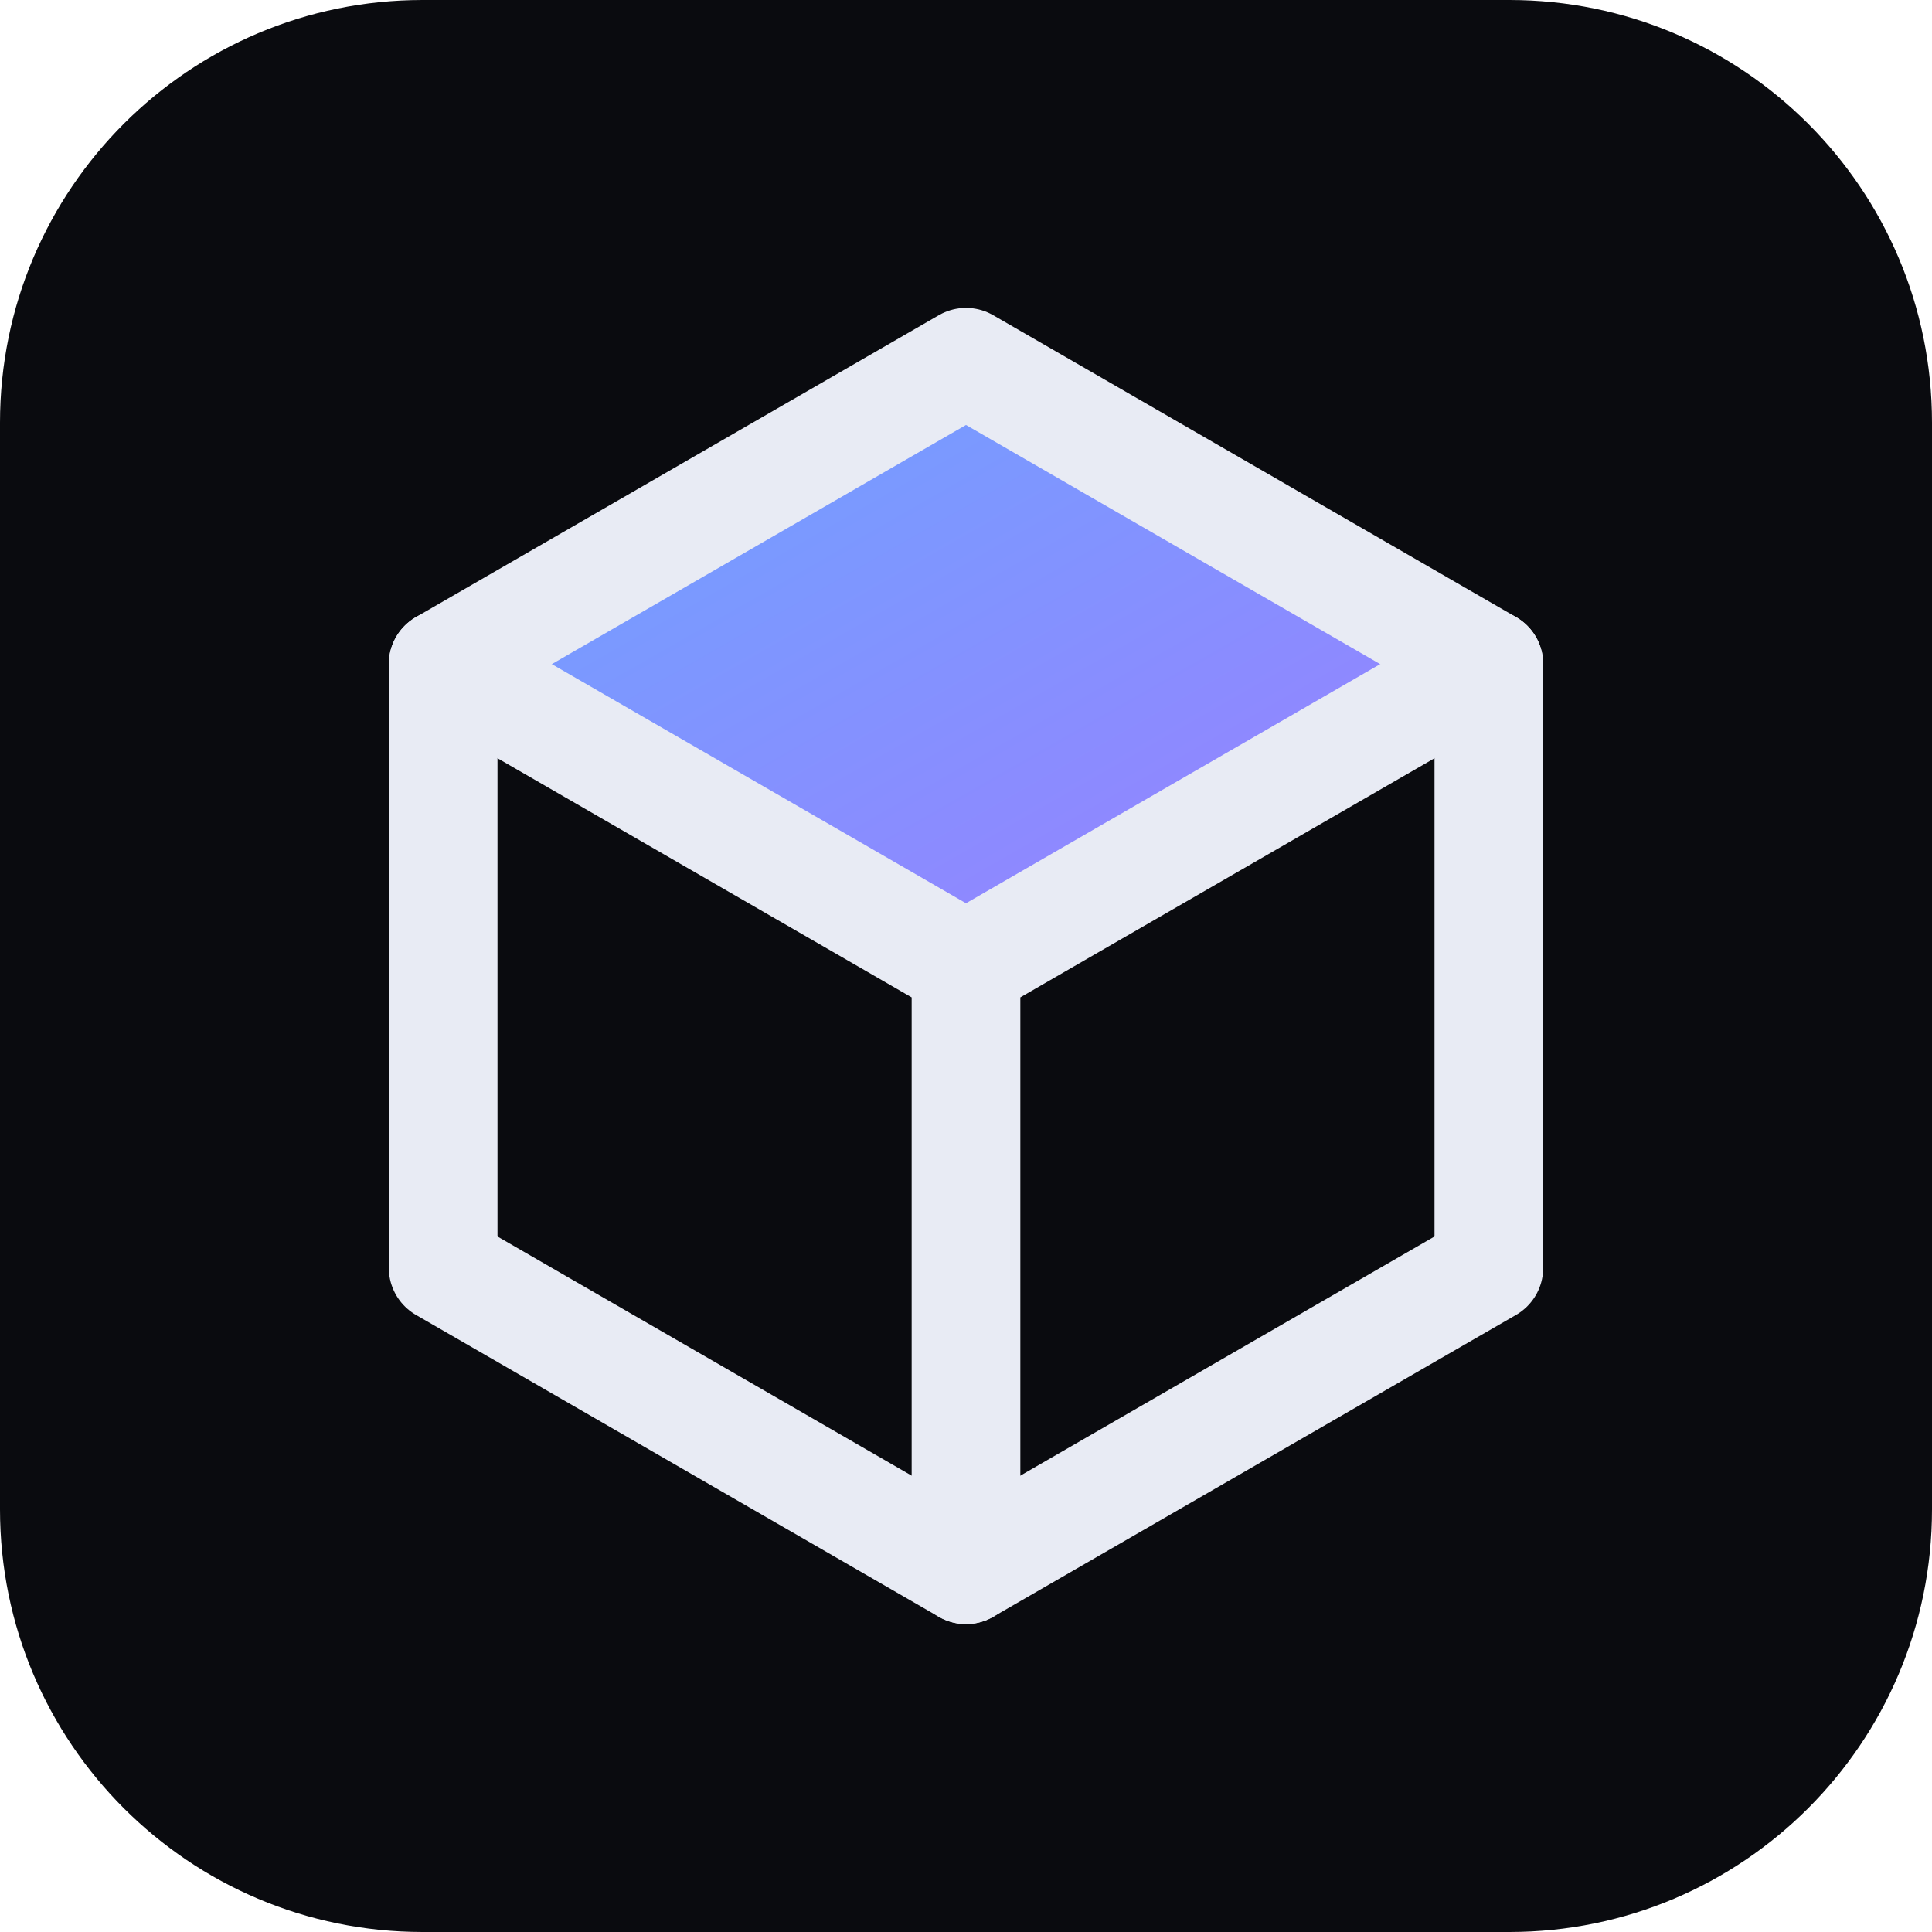
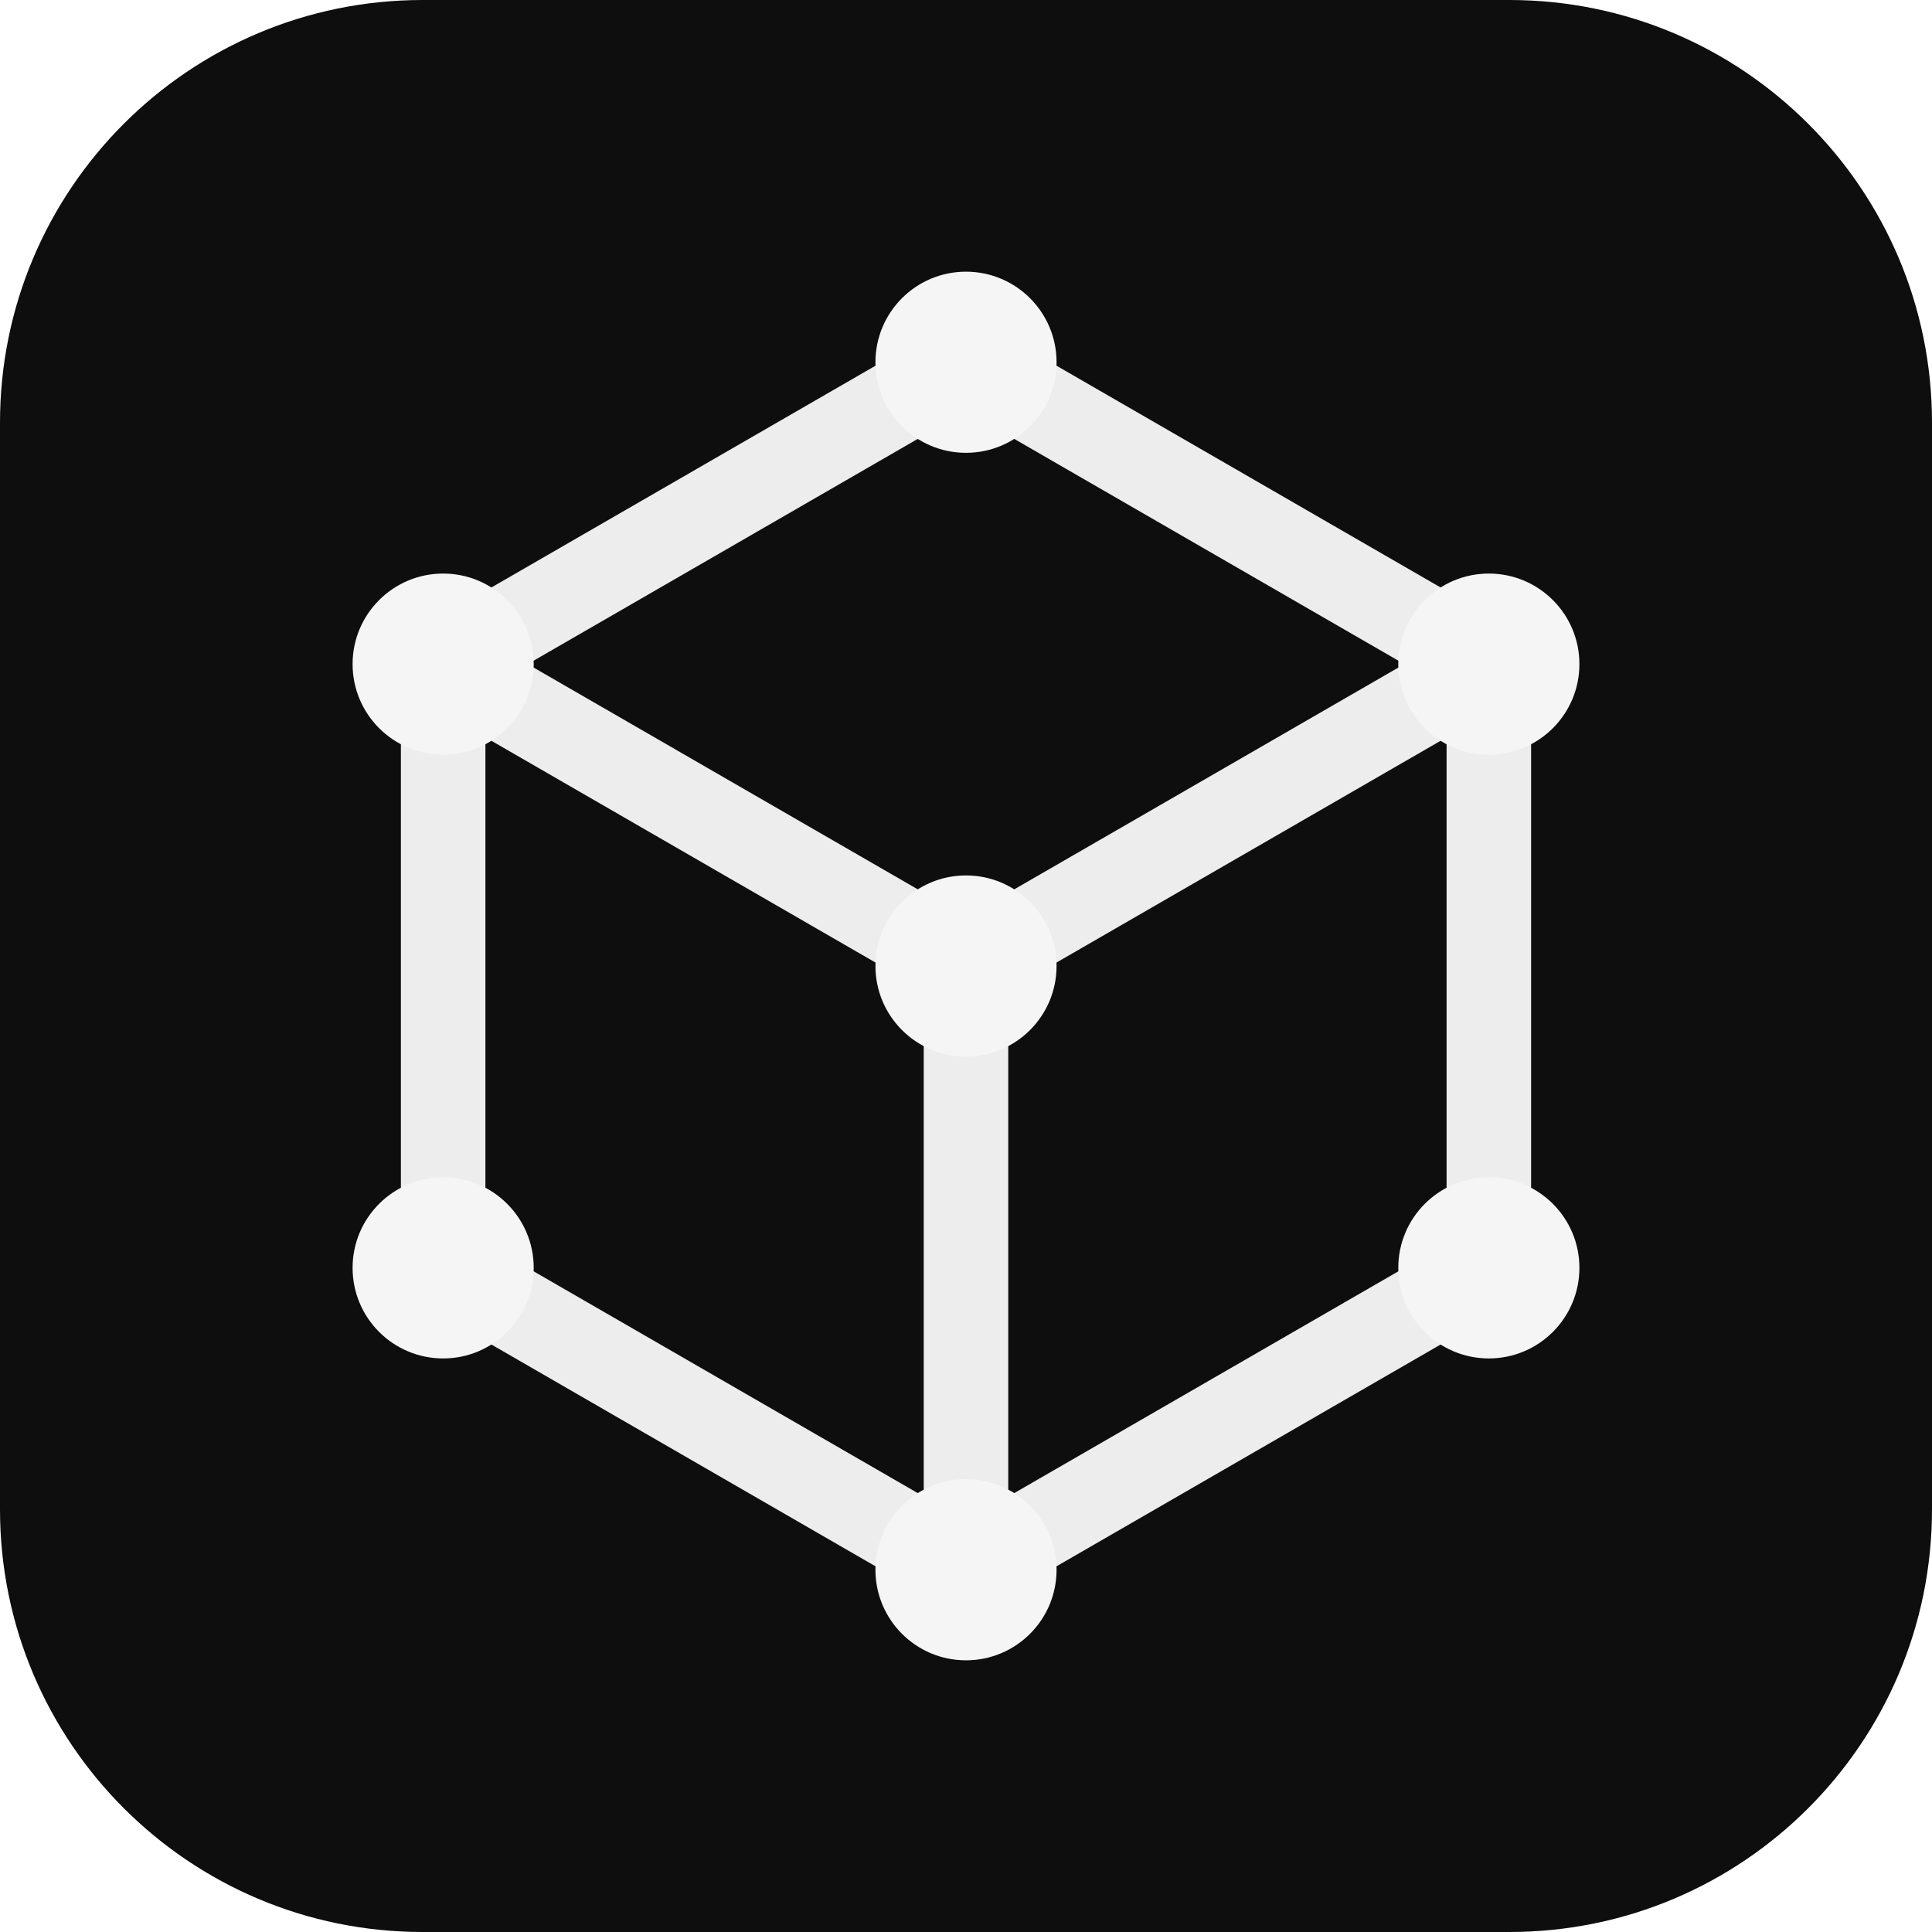
<svg xmlns="http://www.w3.org/2000/svg" viewBox="0 0 32 32" width="32" height="32">
-   <defs>
-     <linearGradient id="lid" x1="0" y1="0" x2="1" y2="1">
-       <stop offset="0" stop-color="#6ba6ff" />
-       <stop offset="1" stop-color="#9d7cff" />
-     </linearGradient>
-   </defs>
-   <rect width="32" height="32" rx="7" fill="#0a0b0f" />
-   <path d="M16 6 24.66 11 16 16 7.34 11 Z" fill="url(#lid)" />
-   <path d="M16 6 24.66 11 24.66 21 16 26 7.34 21 7.34 11 Z" fill="none" stroke="#e8ebf4" stroke-width="1.8" stroke-linejoin="round" stroke-linecap="round" />
-   <path d="M16 16 24.66 11 M16 16 7.34 11 M16 16 16 26" fill="none" stroke="#e8ebf4" stroke-width="1.8" stroke-linejoin="round" stroke-linecap="round" />
+   <rect width="32" height="32" rx="7" fill="#0E0E0E" />
+   <g fill="none" stroke="#EDEDED" stroke-width="1.4" stroke-linejoin="round" stroke-linecap="round">
+     <path d="M16 6 24.66 11 24.66 21 16 26 7.34 21 7.34 11 Z" />
+     <path d="M16 16 24.66 11 M16 16 7.34 11 M16 16 16 26" />
+   </g>
+   <g fill="#F5F5F5">
+     <circle cx="16" cy="6" r="1.5" />
+     <circle cx="24.66" cy="11" r="1.5" />
+     <circle cx="24.66" cy="21" r="1.5" />
+     <circle cx="16" cy="26" r="1.5" />
+     <circle cx="7.34" cy="21" r="1.5" />
+     <circle cx="7.34" cy="11" r="1.5" />
+     <circle cx="16" cy="16" r="1.5" />
+   </g>
</svg>
